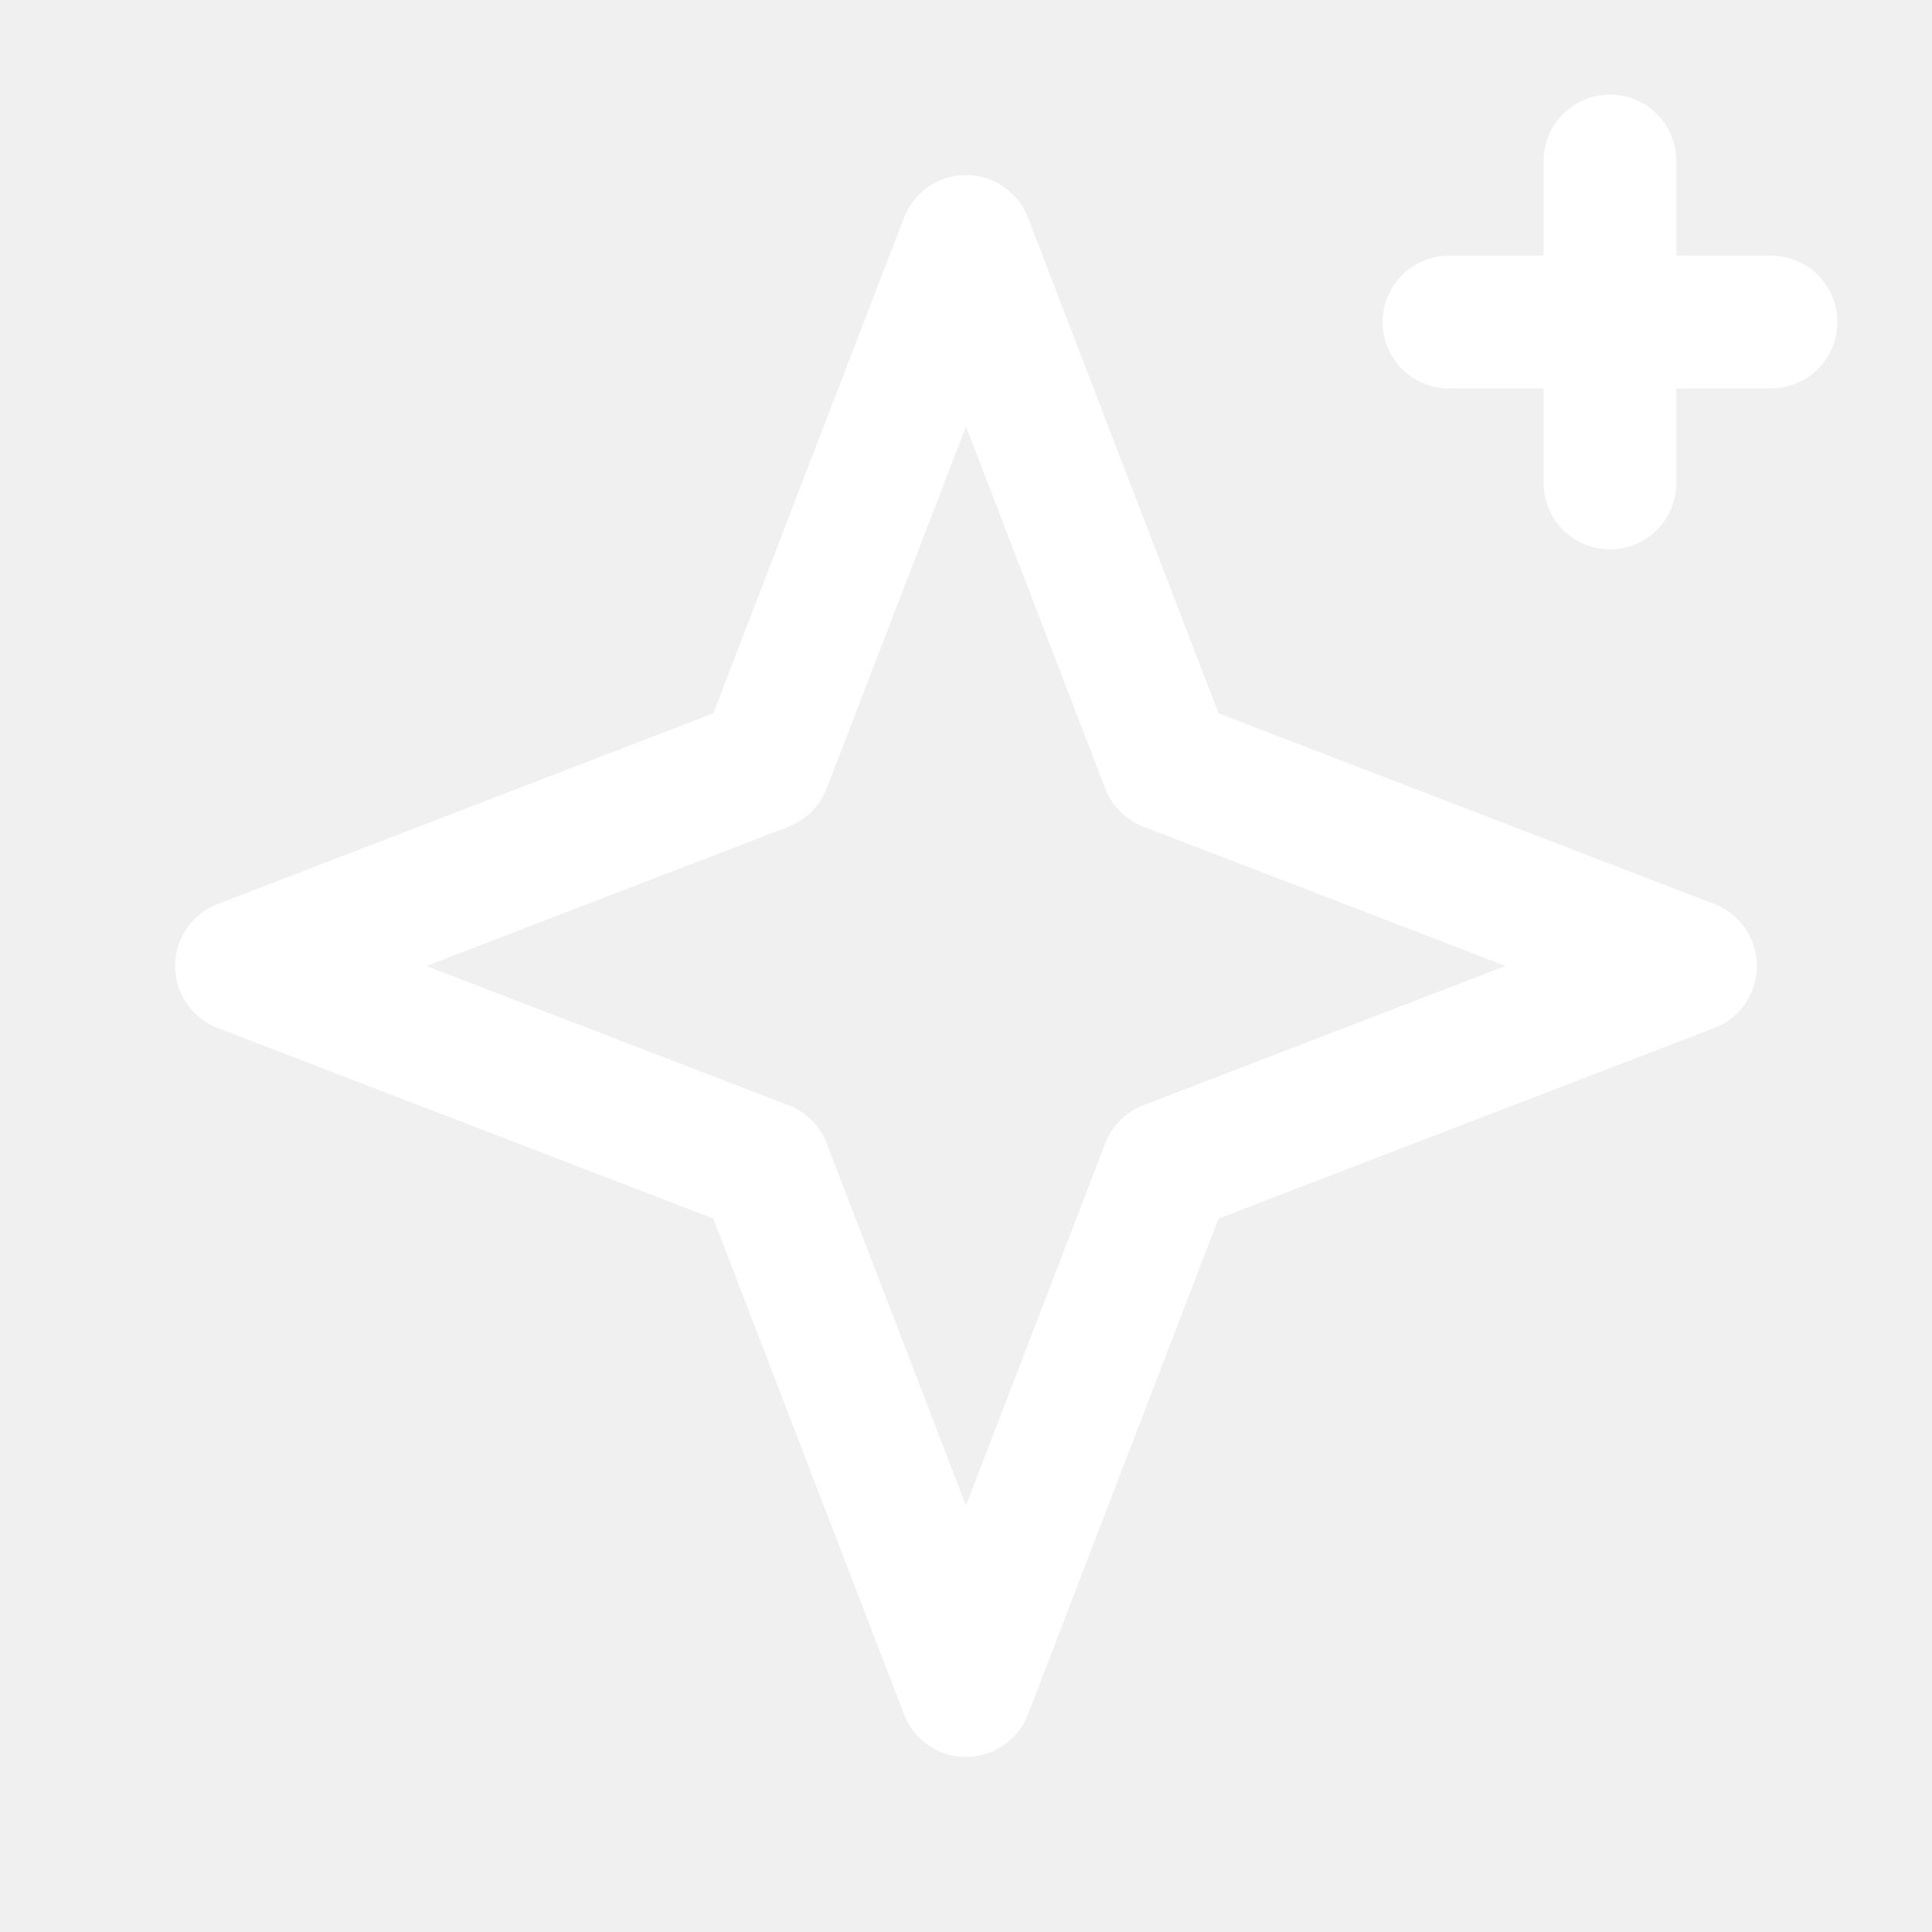
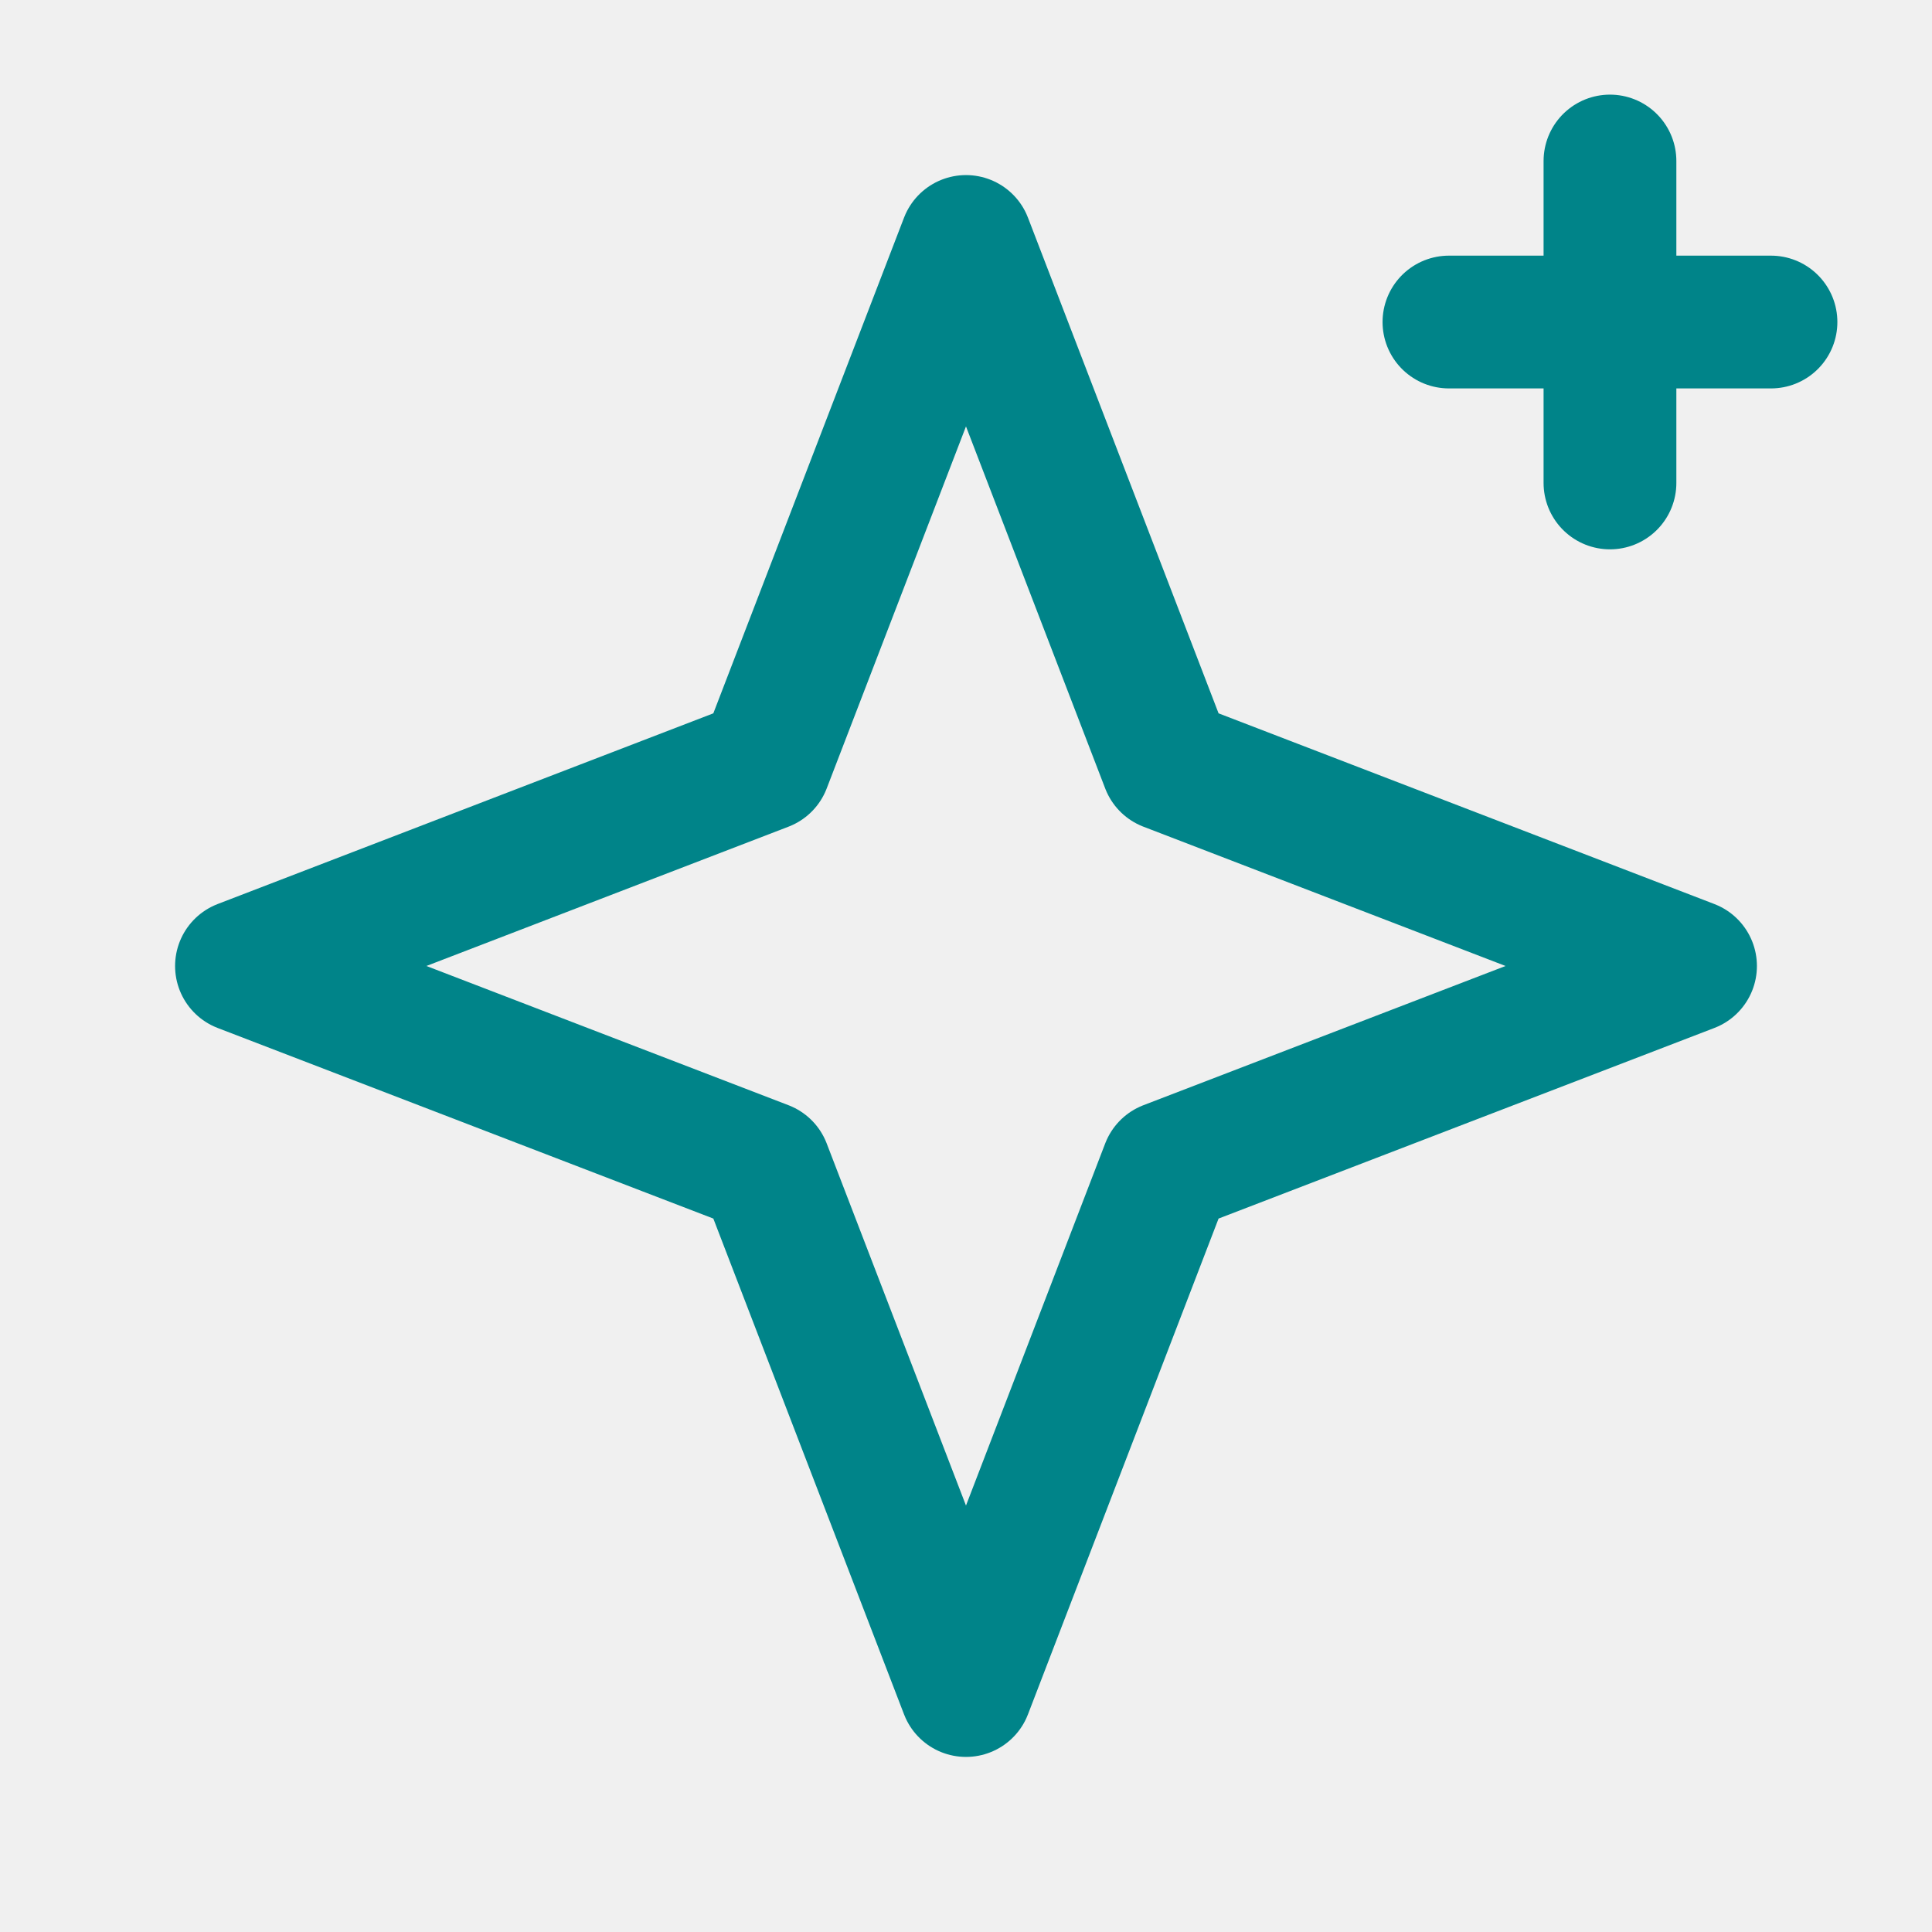
<svg xmlns="http://www.w3.org/2000/svg" preserveAspectRatio="none" overflow="visible" style="display: block;" width="18.13" height="18.13" viewBox="0 0 18.13 18.13" fill="none">
  <g id="SVG / spark">
-     <path id="Vector" d="M15.108 1.511V3.022M15.108 3.022V4.532M15.108 3.022H13.597M15.108 3.022H16.619M9.065 2.266L10.953 7.176L15.864 9.065L10.953 10.953L9.065 15.864L7.176 10.953L2.266 9.065L7.176 7.176L9.065 2.266Z" stroke-width="1.246" stroke-linecap="round" stroke-linejoin="round" stroke="white" />
+     <path id="Vector" d="M15.108 1.511V3.022M15.108 3.022V4.532M15.108 3.022H13.597M15.108 3.022H16.619M9.065 2.266L10.953 7.176L15.864 9.065L10.953 10.953L9.065 15.864L7.176 10.953L2.266 9.065L7.176 7.176L9.065 2.266Z" stroke-width="1.246" stroke-linecap="round" stroke-linejoin="round" stroke="#008489" />
  </g>
</svg>
